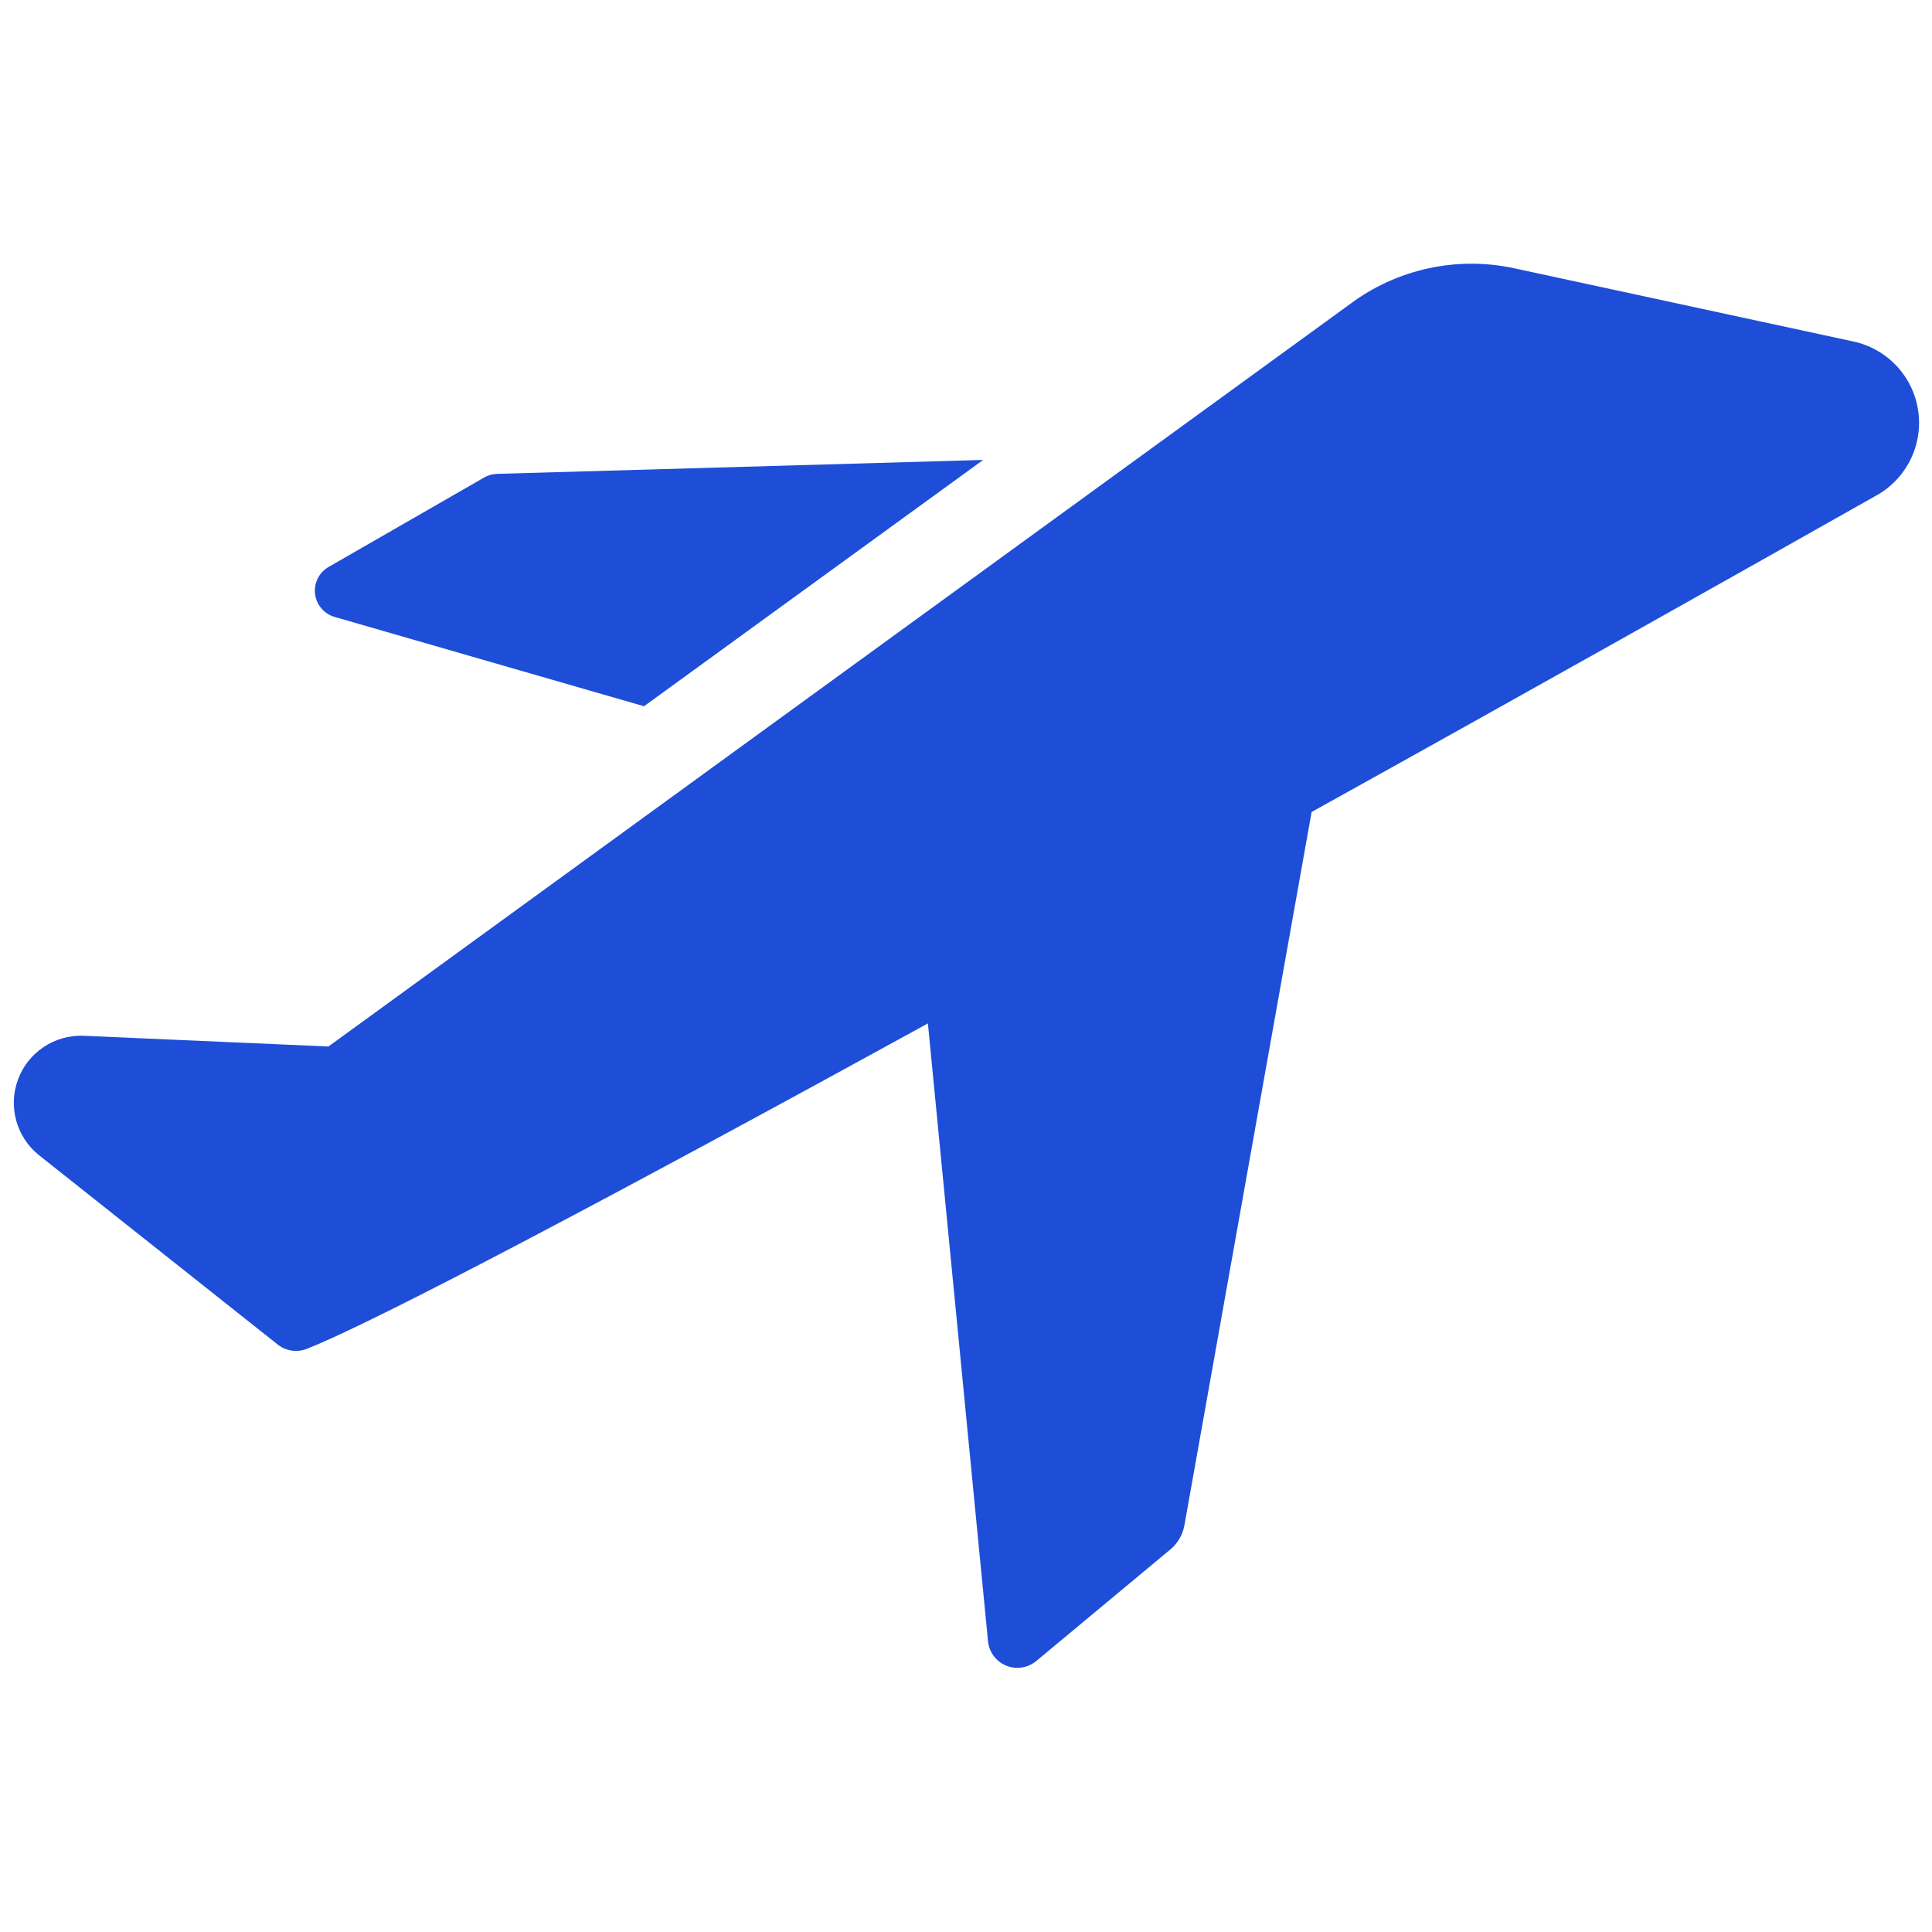
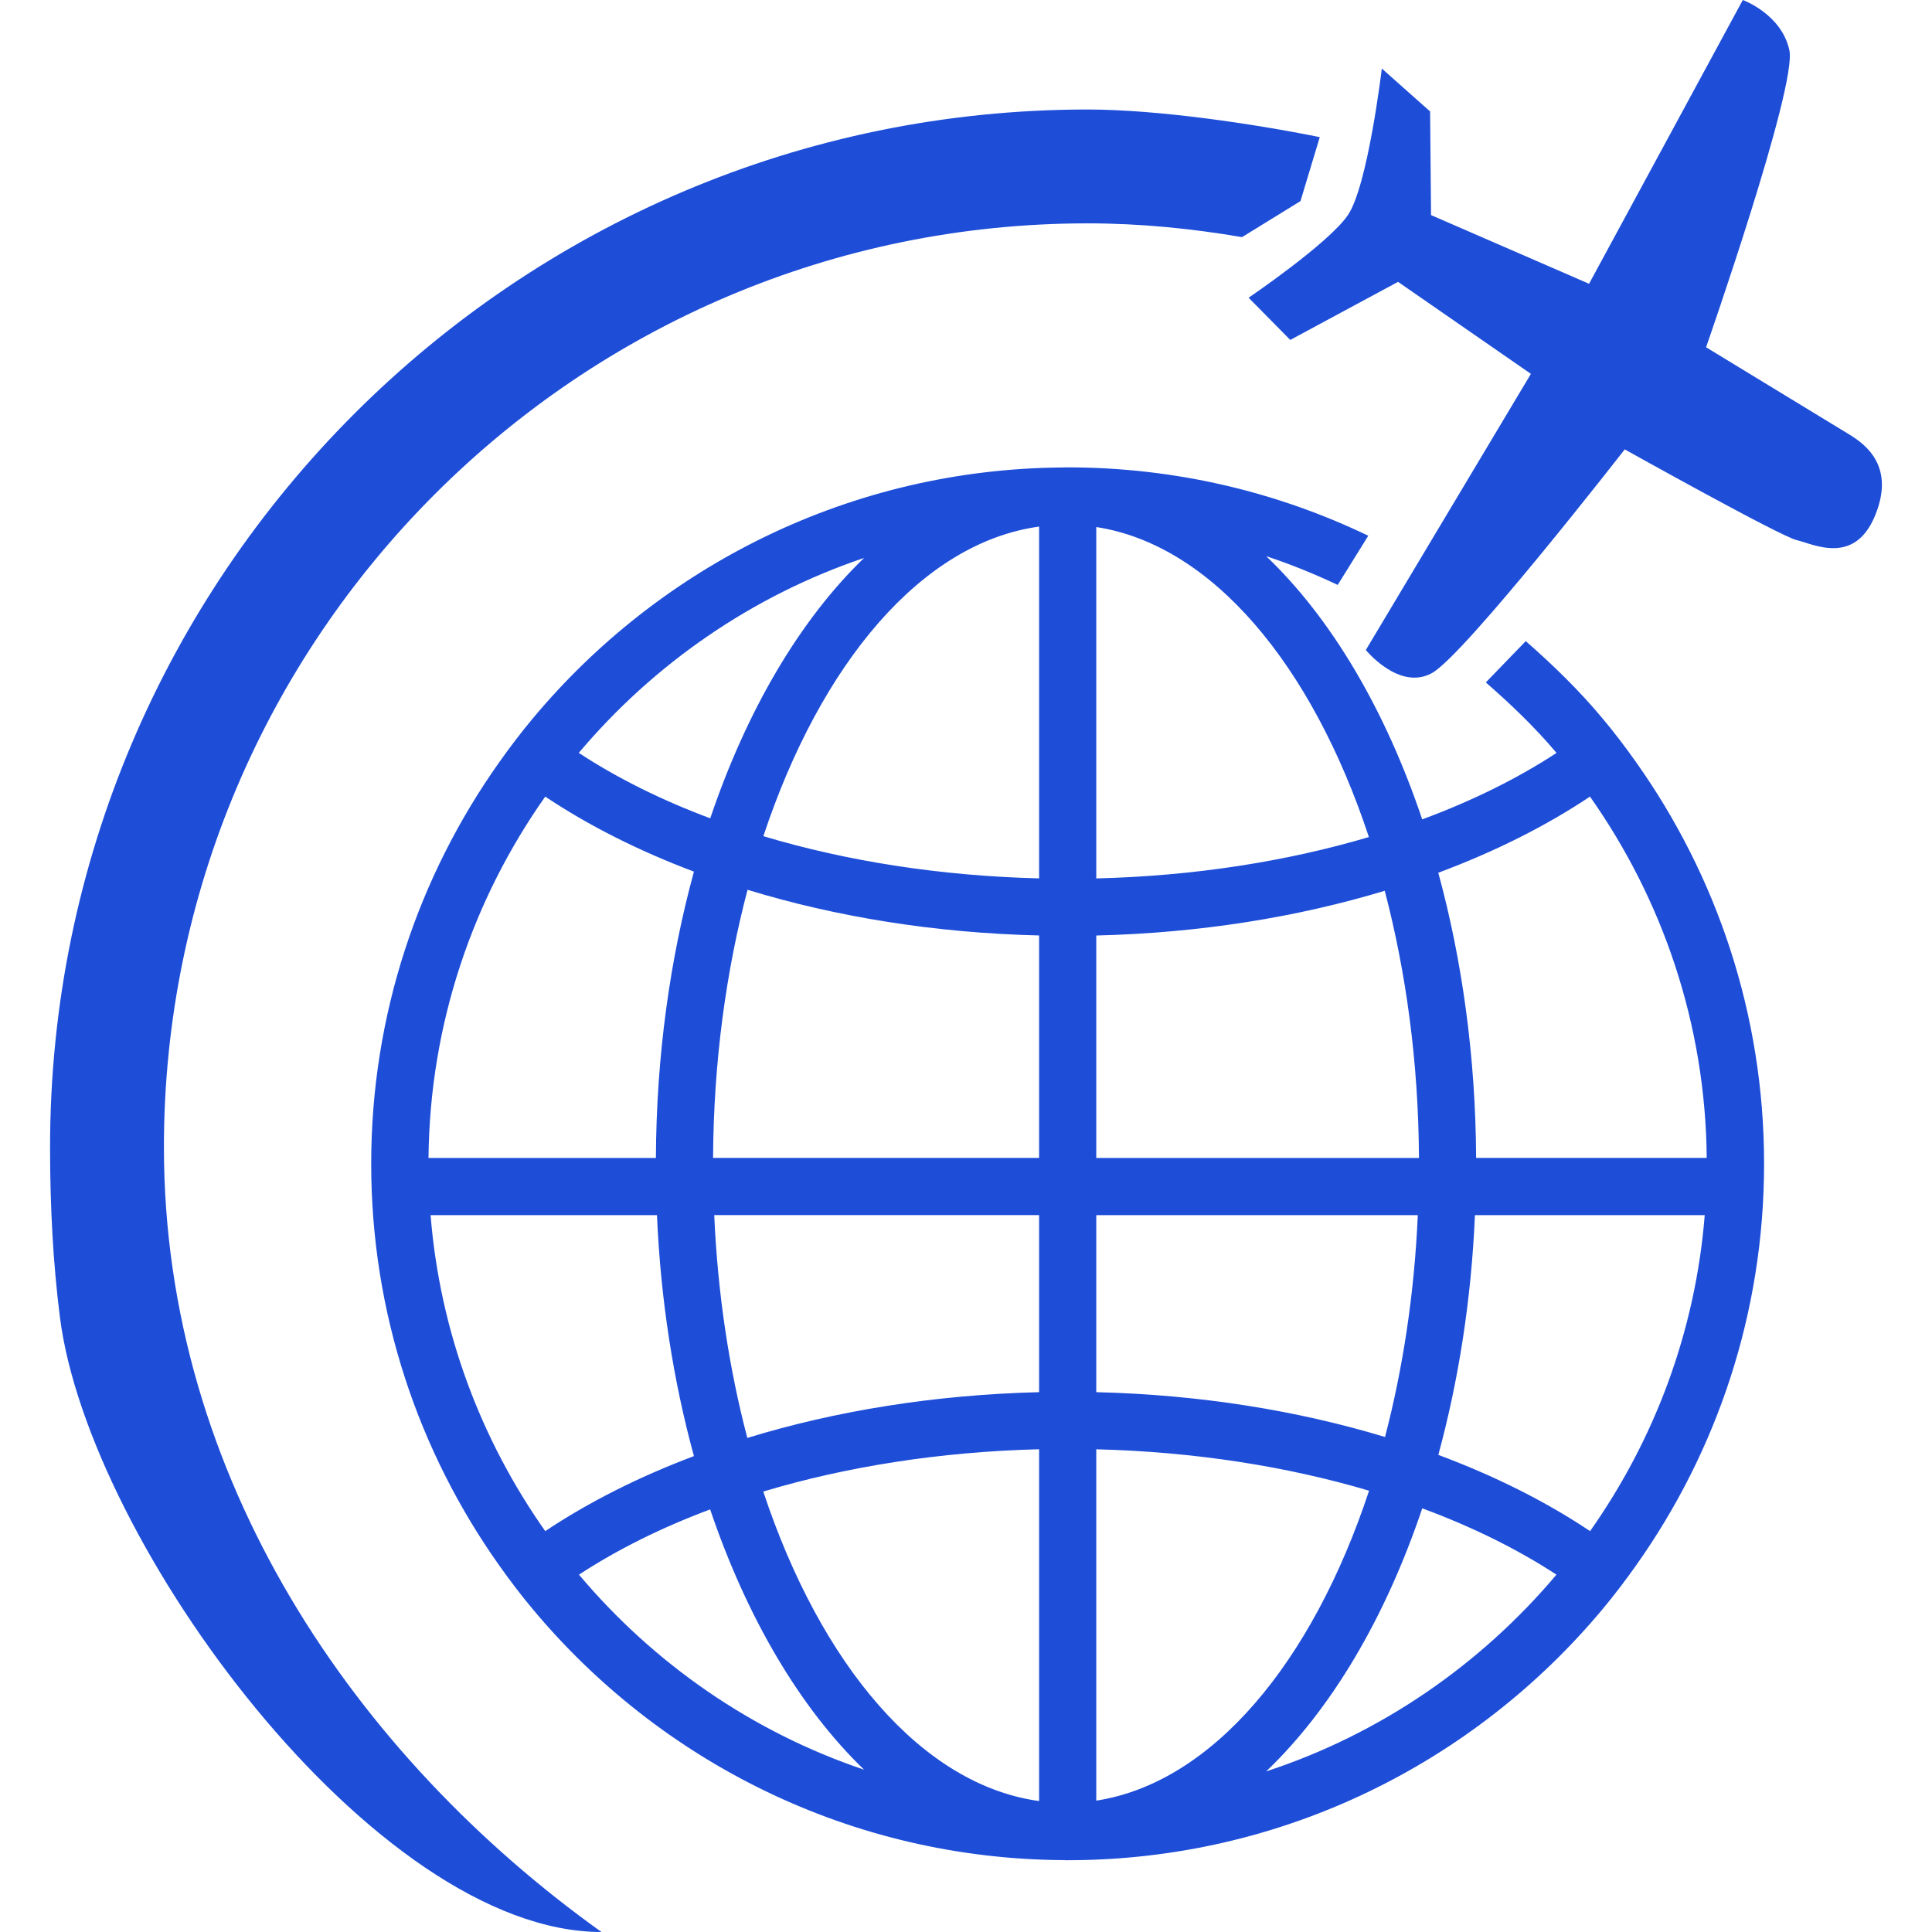
- <svg xmlns="http://www.w3.org/2000/svg" fill="#1E4ED8" width="36px" height="36px" viewBox="0 0 36 36" version="1.1" preserveAspectRatio="xMidYMid meet">
-   <path class="clr-i-solid clr-i-solid-path-1" d="M6.25,11.5,12,13.16l6.32-4.59-9.07.26A.52.52,0,0,0,9,8.91L6.13,10.56A.51.51,0,0,0,6.25,11.5Z" />
-   <path class="clr-i-solid clr-i-solid-path-2" d="M34.52,6.36,28.22,5a3.78,3.78,0,0,0-3.07.67L6.12,19.5l-4.57-.2a1.25,1.25,0,0,0-.83,2.22l4.45,3.53a.55.55,0,0,0,.53.09c1.27-.49,6-3,11.59-6.07l1.12,11.51a.55.55,0,0,0,.9.37l2.5-2.08a.76.76,0,0,0,.26-.45l2.37-13.29c4-2.22,7.82-4.37,10.51-5.89A1.55,1.55,0,0,0,34.52,6.36Z" />
-   <rect x="0" y="0" width="36" height="36" fill-opacity="0" />
+ <svg xmlns="http://www.w3.org/2000/svg" version="1.1" fill="#1E4ED8" id="Capa_1" x="0px" y="0px" width="43.491px" height="43.491px" viewBox="0 0 43.491 43.491" style="enable-background:new 0 0 43.491 43.491;" xml:space="preserve">
+   <g>
+     <g>
+       <path d="M41.625,9.778c-0.378-0.23-3.22-1.961-3.22-1.961s2.054-5.874,1.875-6.688C40.104,0.316,39.232,0,39.232,0l-3.461,6.388    l-3.557-1.546l-0.021-2.333l-1.087-0.966c0,0-0.317,2.663-0.77,3.308c-0.449,0.644-2.229,1.851-2.229,1.851l0.938,0.95    l2.426-1.307l2.991,2.071l-3.716,6.216c0,0,0.749,0.923,1.486,0.521c0.736-0.402,4.342-5.037,4.342-5.037s3.501,1.958,3.873,2.043    c0.372,0.087,1.291,0.574,1.757-0.54C42.67,10.506,42.003,10.008,41.625,9.778z" />
+       <path d="M36.078,16.177c-0.525-0.631-1.115-1.204-1.732-1.745l-0.899,0.93c0.565,0.492,1.108,1.013,1.592,1.587    c-0.875,0.573-1.894,1.078-3.024,1.496c-0.832-2.472-2.047-4.528-3.511-5.924c0.554,0.181,1.089,0.401,1.609,0.646l0.688-1.107    c-2.05-0.985-4.346-1.539-6.768-1.539c-0.01,0-0.016,0-0.021,0s-0.011,0-0.016,0c-0.018,0-0.035,0.002-0.055,0.002    c-4.798,0.028-9.092,2.224-11.951,5.654c-0.264,0.317-0.514,0.645-0.752,0.982c-1.813,2.557-2.882,5.674-2.882,9.04    c0,3.365,1.069,6.482,2.882,9.04c0.238,0.337,0.488,0.666,0.752,0.981c2.86,3.431,7.153,5.625,11.951,5.653    c0.02,0,0.037,0.002,0.055,0.002c0.005,0,0.01,0,0.016,0s0.014,0,0.021,0c4.836,0,9.167-2.202,12.045-5.655    c0.264-0.316,0.514-0.646,0.752-0.982c1.812-2.557,2.881-5.676,2.881-9.04c0-3.365-1.068-6.483-2.881-9.04    C36.592,16.822,36.344,16.493,36.078,16.177z M19.451,12.56c-1.441,1.39-2.638,3.422-3.463,5.861    c-1.106-0.413-2.102-0.91-2.959-1.473C14.712,14.951,16.924,13.412,19.451,12.56z M12.274,17.932    c0.974,0.651,2.101,1.22,3.347,1.689c-0.537,1.964-0.846,4.145-0.856,6.446H9.646C9.675,23.04,10.647,20.24,12.274,17.932z     M9.693,27.354h5.096c0.083,1.926,0.375,3.752,0.832,5.424c-1.246,0.469-2.373,1.039-3.347,1.689    C10.832,32.421,9.904,29.988,9.693,27.354z M13.033,35.447c0.857-0.561,1.85-1.057,2.953-1.469    c0.826,2.438,2.023,4.47,3.465,5.859C16.924,38.986,14.716,37.445,13.033,35.447z M23.391,40.543    c-2.639-0.361-4.917-3.068-6.209-6.967c1.862-0.559,3.971-0.896,6.209-0.952V40.543z M23.391,31.339    c-2.36,0.058-4.587,0.423-6.568,1.03c-0.406-1.542-0.666-3.232-0.745-5.016h7.313V31.339z M23.391,26.066h-7.339    c0.011-2.16,0.292-4.201,0.776-6.036c1.979,0.606,4.204,0.972,6.563,1.028V26.066L23.391,26.066z M23.391,19.773    c-2.237-0.055-4.346-0.392-6.207-0.95c1.293-3.896,3.568-6.607,6.207-6.969V19.773z M24.678,11.864    c2.61,0.403,4.858,3.108,6.137,6.979c-1.844,0.546-3.926,0.877-6.137,0.931V11.864z M24.678,21.059    c2.332-0.056,4.53-0.413,6.494-1.007c0.479,1.829,0.76,3.863,0.77,6.015h-7.264V21.059z M24.678,27.354h7.238    c-0.078,1.774-0.337,3.457-0.738,4.994c-1.965-0.595-4.168-0.953-6.5-1.009V27.354z M24.678,40.534v-7.909    c2.211,0.055,4.295,0.385,6.141,0.932C29.539,37.428,27.288,40.13,24.678,40.534z M28.502,39.876    c1.463-1.396,2.682-3.45,3.514-5.922c1.129,0.417,2.146,0.921,3.021,1.493C33.327,37.475,31.077,39.033,28.502,39.876z     M35.794,34.467c-0.991-0.664-2.144-1.242-3.416-1.716c0.452-1.664,0.742-3.481,0.824-5.397h5.173    C38.164,29.988,37.236,32.421,35.794,34.467z M33.229,26.066c-0.012-2.291-0.317-4.462-0.852-6.42    c1.273-0.474,2.424-1.052,3.415-1.714c1.626,2.308,2.601,5.108,2.628,8.134H33.229z" />
+       <path d="M3.69,25.822c0-11.465,9.327-20.794,20.794-20.794c1.187,0,2.344,0.117,3.475,0.31l1.316-0.811l0.434-1.44    c-1.486-0.3-3.65-0.622-5.225-0.622c-12.88,0-23.357,10.479-23.357,23.357c0,1.355,0.069,2.625,0.222,3.83    c0.641,5.061,7.079,13.838,12.19,13.839C8.005,39.533,3.69,33.273,3.69,25.822z" />
+     </g>
+   </g>
+   <g>
+ </g>
+   <g>
+ </g>
+   <g>
+ </g>
+   <g>
+ </g>
+   <g>
+ </g>
+   <g>
+ </g>
+   <g>
+ </g>
+   <g>
+ </g>
+   <g>
+ </g>
+   <g>
+ </g>
+   <g>
+ </g>
+   <g>
+ </g>
+   <g>
+ </g>
+   <g>
+ </g>
+   <g>
+ </g>
</svg>
